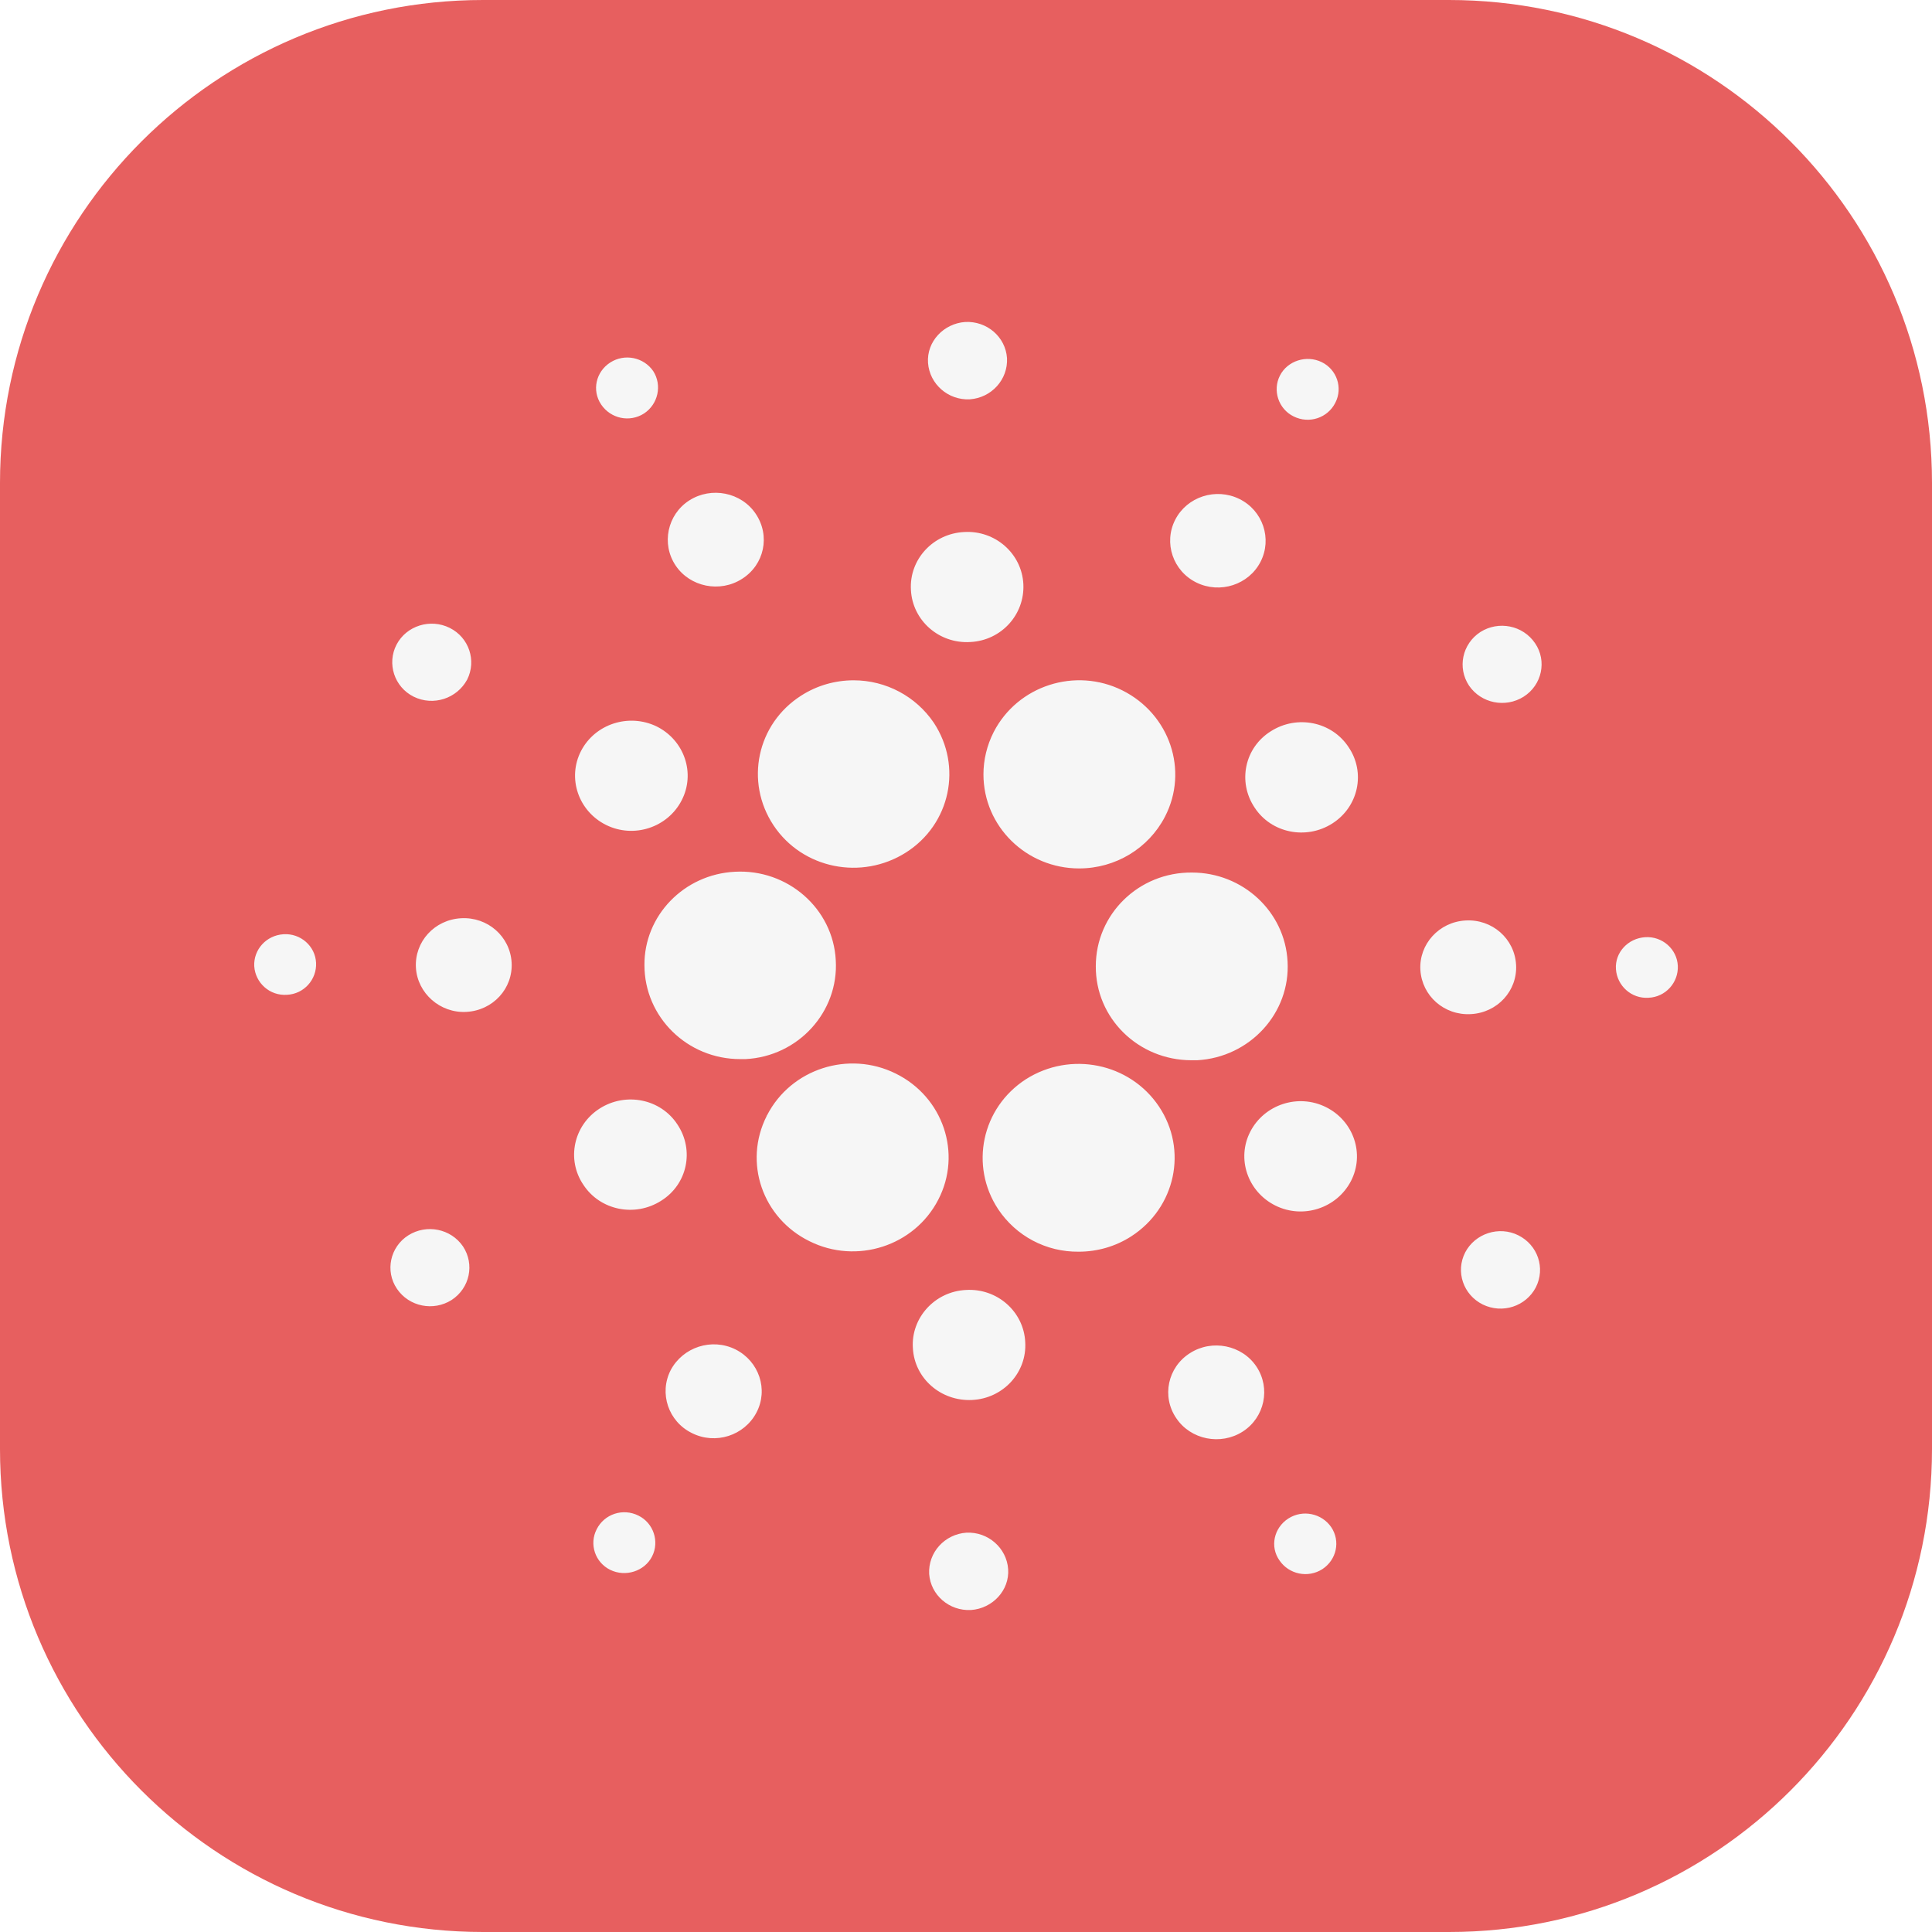
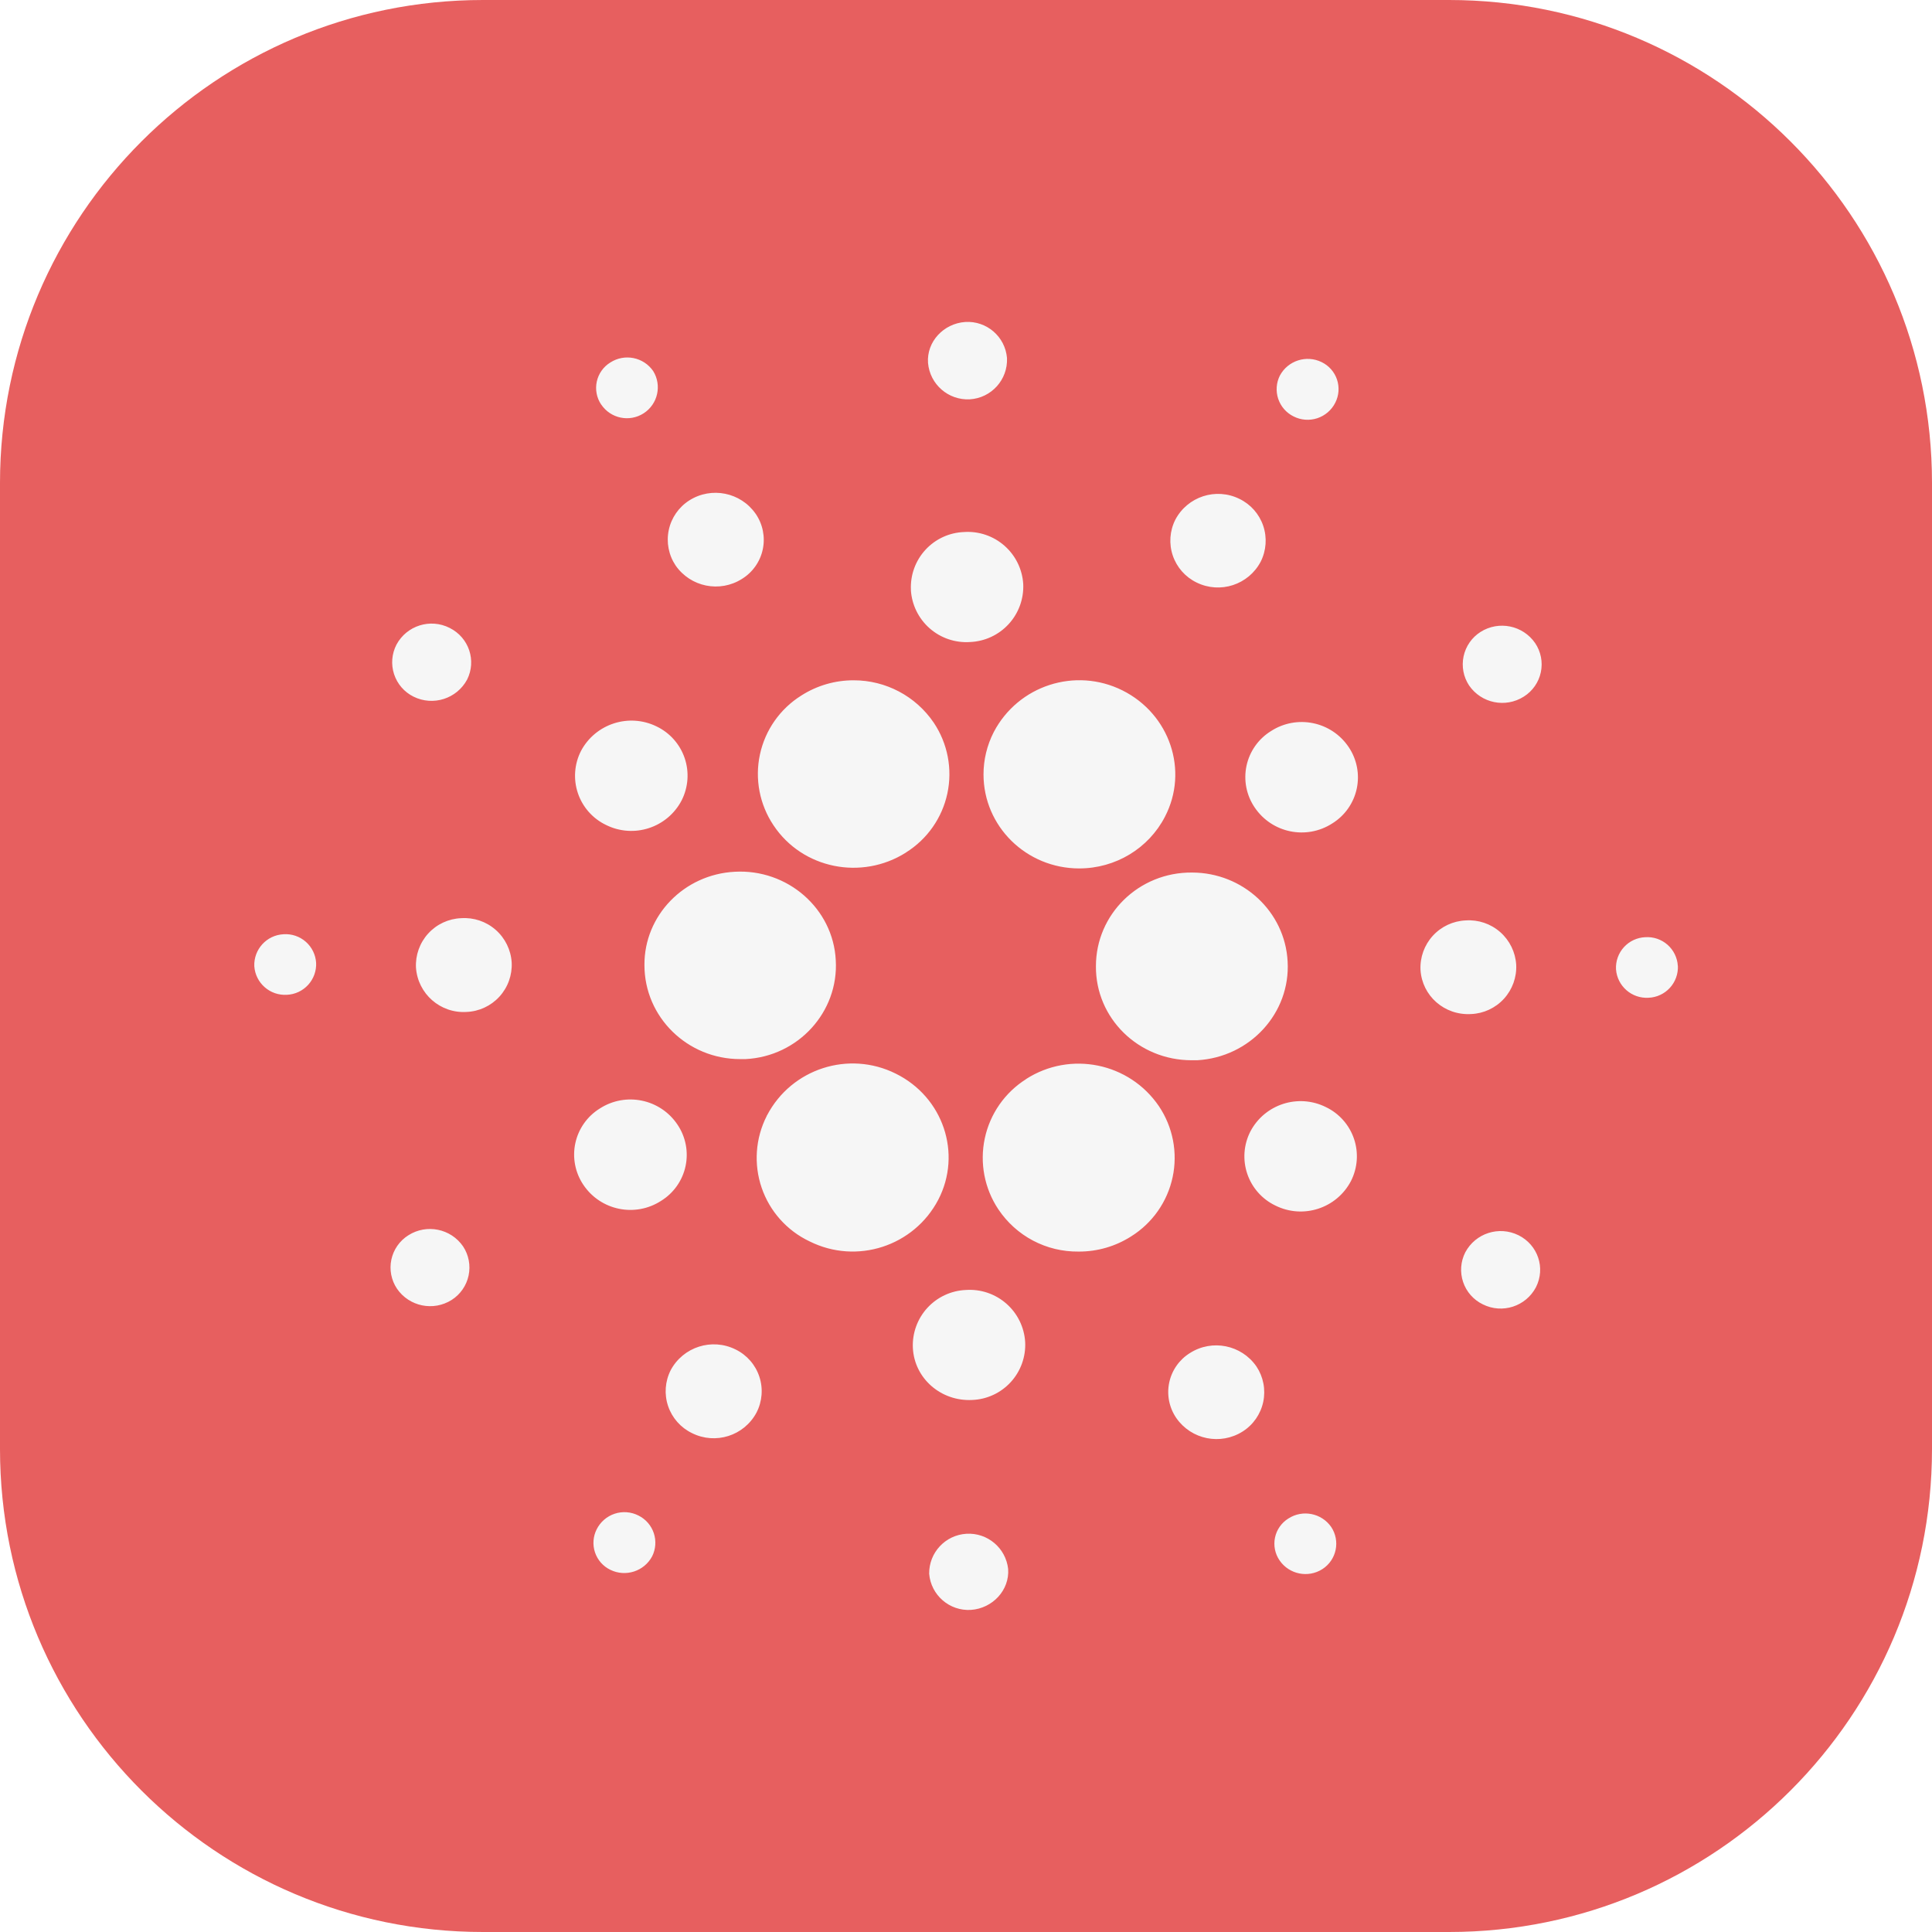
<svg xmlns="http://www.w3.org/2000/svg" width="32" height="32" viewBox="0 0 32 32" fill="none">
-   <path d="M0 8C0 3.582 3.582 0 8 0H24C28.418 0 32 3.582 32 8V24C32 28.418 28.418 32 24 32H8C3.582 32 0 28.418 0 24V8Z" fill="#E75F5F" />
-   <path fill-rule="evenodd" clip-rule="evenodd" d="M16.063 6.614C15.704 6.632 15.396 6.361 15.371 6.01C15.346 5.659 15.629 5.358 15.987 5.333C16.346 5.315 16.654 5.579 16.679 5.93C16.698 6.287 16.421 6.589 16.063 6.614ZM9.957 6.7C10.115 6.934 10.429 7.002 10.668 6.848C10.901 6.694 10.97 6.38 10.819 6.146C10.662 5.918 10.347 5.851 10.108 6.004C9.869 6.158 9.8 6.466 9.957 6.7ZM21.426 6.897C21.175 6.774 21.074 6.466 21.2 6.22C21.326 5.974 21.64 5.875 21.892 5.998C22.143 6.121 22.244 6.423 22.118 6.669C21.992 6.922 21.684 7.026 21.426 6.897ZM19.829 17.561C20.703 17.512 21.376 16.779 21.326 15.923C21.282 15.098 20.584 14.452 19.741 14.452C18.861 14.445 18.15 15.141 18.15 16.003C18.144 16.865 18.855 17.561 19.735 17.561H19.829ZM27.79 15.997C27.777 15.72 27.532 15.504 27.249 15.523C26.966 15.541 26.746 15.775 26.765 16.052C26.784 16.329 27.023 16.545 27.305 16.526C27.588 16.514 27.802 16.274 27.79 15.997ZM19.465 8.609C19.27 8.99 19.427 9.458 19.817 9.649C20.206 9.84 20.684 9.686 20.879 9.304C21.074 8.923 20.917 8.455 20.527 8.264C20.137 8.073 19.66 8.227 19.465 8.609ZM25.237 11.539C24.935 11.73 24.532 11.65 24.331 11.355C24.136 11.059 24.218 10.665 24.52 10.468C24.822 10.277 25.224 10.357 25.425 10.653C25.627 10.948 25.538 11.348 25.237 11.539ZM25.111 15.979C25.086 15.547 24.715 15.221 24.275 15.246C23.834 15.27 23.501 15.64 23.526 16.065C23.552 16.496 23.922 16.822 24.363 16.797C24.803 16.773 25.136 16.409 25.111 15.979ZM25.149 20.461C25.469 20.621 25.601 21.002 25.438 21.323C25.274 21.637 24.885 21.766 24.558 21.606C24.237 21.446 24.105 21.064 24.268 20.744C24.432 20.43 24.828 20.3 25.149 20.461ZM20.779 13.374C21.055 13.799 21.634 13.916 22.068 13.639C22.502 13.362 22.621 12.795 22.338 12.377C22.061 11.952 21.483 11.835 21.049 12.112C20.615 12.383 20.496 12.949 20.779 13.374ZM12.29 9.588C11.926 9.822 11.429 9.723 11.19 9.366C10.951 9.009 11.052 8.523 11.416 8.289C11.781 8.055 12.278 8.153 12.517 8.51C12.762 8.873 12.661 9.354 12.29 9.588ZM12.171 14.439C13.045 14.39 13.799 15.049 13.843 15.905C13.894 16.76 13.221 17.499 12.347 17.542H12.259C11.385 17.542 10.674 16.847 10.674 15.985C10.668 15.166 11.328 14.482 12.171 14.439ZM17.874 14.384C18.477 14.384 19.024 14.051 19.295 13.528C19.691 12.765 19.377 11.829 18.59 11.435C17.811 11.047 16.855 11.355 16.459 12.124C16.346 12.346 16.289 12.586 16.289 12.826C16.289 13.688 17 14.384 17.874 14.384ZM6.851 11.539C6.531 11.379 6.405 10.991 6.568 10.677C6.732 10.363 7.128 10.24 7.449 10.4C7.769 10.56 7.895 10.942 7.738 11.256C7.568 11.57 7.178 11.7 6.851 11.539ZM11.29 13.257C11.523 12.808 11.335 12.26 10.876 12.032C10.416 11.81 9.857 11.989 9.624 12.438C9.392 12.888 9.58 13.436 10.039 13.664C10.498 13.891 11.058 13.707 11.29 13.257ZM15.088 9.772C15.113 10.277 15.554 10.665 16.069 10.634C16.585 10.61 16.975 10.179 16.95 9.674C16.924 9.169 16.484 8.781 15.969 8.812C15.453 8.837 15.057 9.268 15.088 9.772ZM21.125 19.968C20.666 19.74 20.477 19.192 20.709 18.743C20.942 18.293 21.502 18.109 21.961 18.337C22.42 18.564 22.608 19.112 22.376 19.562C22.143 20.011 21.584 20.196 21.125 19.968ZM15.007 14.119C15.742 13.651 15.943 12.691 15.466 11.97C15.17 11.533 14.673 11.268 14.139 11.268C13.831 11.268 13.529 11.355 13.271 11.521C12.535 11.989 12.334 12.949 12.812 13.67C13.29 14.39 14.271 14.587 15.007 14.119ZM12.705 18.472C13.101 17.702 14.057 17.395 14.837 17.782C15.623 18.17 15.937 19.106 15.541 19.87C15.145 20.639 14.189 20.947 13.409 20.559C12.63 20.177 12.309 19.254 12.699 18.484C12.699 18.478 12.699 18.478 12.705 18.472ZM11.221 18.626C10.945 18.201 10.366 18.084 9.932 18.361C9.499 18.638 9.379 19.205 9.662 19.623C9.939 20.048 10.517 20.165 10.951 19.888C11.385 19.617 11.504 19.051 11.221 18.626ZM6.889 16.028C6.864 15.597 7.197 15.233 7.637 15.209C8.078 15.184 8.448 15.511 8.474 15.941C8.499 16.372 8.166 16.736 7.725 16.76C7.292 16.785 6.914 16.453 6.889 16.028ZM5.235 15.948C5.223 15.671 4.978 15.455 4.695 15.474C4.412 15.492 4.198 15.726 4.211 16.003C4.229 16.28 4.468 16.496 4.751 16.477C5.034 16.465 5.248 16.225 5.235 15.948ZM6.763 20.461C7.065 20.27 7.468 20.35 7.669 20.645C7.864 20.941 7.782 21.335 7.48 21.532C7.178 21.723 6.776 21.643 6.575 21.347C6.374 21.052 6.462 20.651 6.763 20.461ZM22.049 25.294C21.892 25.066 21.577 24.998 21.338 25.152C21.099 25.306 21.03 25.62 21.194 25.848C21.351 26.076 21.665 26.143 21.904 25.989C22.137 25.835 22.206 25.528 22.049 25.294ZM10.574 25.103C10.825 25.226 10.926 25.534 10.8 25.78C10.674 26.026 10.36 26.125 10.108 26.002C9.857 25.879 9.756 25.577 9.882 25.331C10.008 25.078 10.316 24.974 10.574 25.103ZM16.993 17.875C16.258 18.349 16.057 19.309 16.534 20.03C16.83 20.473 17.327 20.738 17.867 20.732C18.175 20.732 18.477 20.645 18.735 20.479C19.471 20.005 19.678 19.044 19.194 18.324C18.71 17.604 17.729 17.407 16.993 17.875ZM19.71 22.412C20.074 22.178 20.571 22.277 20.81 22.634C21.049 22.991 20.948 23.477 20.584 23.711C20.219 23.945 19.722 23.847 19.483 23.49C19.238 23.133 19.339 22.646 19.71 22.412ZM16.698 25.989C16.673 25.639 16.365 25.368 16.006 25.386C15.648 25.411 15.371 25.712 15.39 26.07C15.415 26.42 15.723 26.685 16.082 26.667C16.44 26.642 16.723 26.34 16.698 25.989ZM16 21.366C16.516 21.335 16.956 21.723 16.981 22.228C17.012 22.733 16.616 23.163 16.101 23.188C15.585 23.213 15.145 22.831 15.12 22.326C15.088 21.827 15.484 21.39 16 21.366ZM12.529 23.397C12.73 23.016 12.573 22.548 12.183 22.351C11.787 22.154 11.309 22.314 11.108 22.695C10.913 23.077 11.07 23.545 11.46 23.736C11.85 23.933 12.328 23.779 12.529 23.397Z" fill="#F6F6F6" />
+   <path fill="#E75F5F" d="M0 8a8 8 0 0 1 8-8h16a8 8 0 0 1 8 8v16a8 8 0 0 1-8 8H8a8 8 0 0 1-8-8z" />
+   <path fill="#F6F6F6" fill-rule="evenodd" d="M16.063 6.614a.66.66 0 0 1-.692-.604c-.025-.35.258-.652.616-.677a.653.653 0 0 1 .692.597.656.656 0 0 1-.616.684M9.958 6.7a.512.512 0 0 0 .861-.554.52.52 0 0 0-.71-.142.494.494 0 0 0-.152.696m11.468.197a.503.503 0 0 1-.226-.677.524.524 0 0 1 .692-.222.496.496 0 0 1 .226.671.513.513 0 0 1-.692.228M19.83 17.561c.874-.05 1.547-.782 1.497-1.638-.044-.825-.742-1.471-1.585-1.471-.88-.007-1.59.69-1.59 1.551-.007.862.704 1.558 1.584 1.558zm7.96-1.564a.506.506 0 0 0-.54-.474.506.506 0 0 0-.484.53.51.51 0 0 0 .54.473.507.507 0 0 0 .485-.53m-8.324-7.388a.77.77 0 0 0 .352 1.04.8.8 0 0 0 1.062-.345.77.77 0 0 0-.352-1.04.8.8 0 0 0-1.062.345m5.772 2.93a.666.666 0 0 1-.906-.184.636.636 0 0 1 .189-.887.666.666 0 0 1 .905.185.63.63 0 0 1-.188.886m-.126 4.44a.784.784 0 0 0-.836-.733.783.783 0 0 0-.749.819c.026.43.396.757.837.732a.78.78 0 0 0 .748-.819m.038 4.482c.32.16.452.541.289.862a.66.66 0 0 1-.88.283.636.636 0 0 1-.29-.862.664.664 0 0 1 .88-.283m-4.37-7.087a.937.937 0 0 0 1.289.265.897.897 0 0 0 .27-1.262.937.937 0 0 0-1.289-.265.895.895 0 0 0-.27 1.262m-8.49-3.784a.81.81 0 0 1-1.1-.222.77.77 0 0 1 .226-1.077.81.81 0 0 1 1.1.221.76.76 0 0 1-.226 1.078m-.12 4.851c.875-.049 1.63.61 1.673 1.466.05.855-.622 1.594-1.496 1.637h-.088c-.874 0-1.585-.695-1.585-1.557-.006-.82.654-1.503 1.497-1.546m5.704-.055c.603 0 1.15-.333 1.42-.856.397-.763.082-1.7-.704-2.093a1.6 1.6 0 0 0-2.131.69c-.113.22-.17.461-.17.701 0 .862.71 1.558 1.585 1.558M6.85 11.539a.635.635 0 0 1-.283-.862.66.66 0 0 1 .88-.277c.321.16.447.542.29.856a.67.67 0 0 1-.887.283m4.44 1.718a.904.904 0 0 0-.415-1.225.947.947 0 0 0-1.252.406.904.904 0 0 0 .415 1.226.94.94 0 0 0 1.252-.407m3.797-3.485a.92.92 0 0 0 .981.862.92.92 0 0 0 .88-.96.92.92 0 0 0-.98-.862.914.914 0 0 0-.88.96m6.037 10.196a.904.904 0 0 1-.416-1.225.94.94 0 0 1 1.252-.406.904.904 0 0 1 .415 1.225.94.94 0 0 1-1.251.406m-6.118-5.849a1.53 1.53 0 0 0 .459-2.149 1.6 1.6 0 0 0-1.327-.702 1.6 1.6 0 0 0-.868.253 1.53 1.53 0 0 0-.459 2.149c.478.72 1.459.917 2.195.45m-2.302 4.353a1.6 1.6 0 0 1 2.132-.69c.786.388 1.1 1.324.704 2.088a1.6 1.6 0 0 1-2.132.69 1.53 1.53 0 0 1-.71-2.076c0-.006 0-.006.006-.012m-1.484.154a.937.937 0 0 0-1.289-.265.897.897 0 0 0-.27 1.262.937.937 0 0 0 1.289.265.895.895 0 0 0 .27-1.262M6.89 16.028a.78.78 0 0 1 .748-.82.784.784 0 0 1 .837.733.78.78 0 0 1-.749.82.79.79 0 0 1-.836-.733m-1.654-.08a.506.506 0 0 0-.54-.474.51.51 0 0 0-.484.53.51.51 0 0 0 .54.473.507.507 0 0 0 .484-.53m1.528 4.513a.666.666 0 0 1 .906.184.636.636 0 0 1-.189.887.666.666 0 0 1-.905-.185.63.63 0 0 1 .188-.886m15.286 4.833a.52.52 0 0 0-.71-.142.49.49 0 0 0-.145.696.52.52 0 0 0 .71.141.5.5 0 0 0 .145-.695m-11.475-.191a.503.503 0 0 1 .226.677.524.524 0 0 1-.692.222.496.496 0 0 1-.226-.671.513.513 0 0 1 .692-.228m6.42-7.228a1.54 1.54 0 0 0-.46 2.155c.296.443.793.708 1.333.701a1.6 1.6 0 0 0 .868-.252 1.534 1.534 0 0 0 .46-2.155 1.61 1.61 0 0 0-2.202-.45m2.716 4.537a.81.81 0 0 1 1.1.222.77.77 0 0 1-.226 1.077.81.81 0 0 1-1.1-.221.76.76 0 0 1 .226-1.078m-3.012 3.577a.656.656 0 0 0-1.308.08.654.654 0 0 0 .692.598c.358-.025.641-.327.616-.678M16 21.366a.92.92 0 0 1 .98.862.914.914 0 0 1-.88.96c-.515.025-.955-.357-.98-.862a.917.917 0 0 1 .88-.96m-3.47 2.031a.77.77 0 0 0-.347-1.046.81.81 0 0 0-1.075.345.77.77 0 0 0 .352 1.04.803.803 0 0 0 1.07-.339" clip-rule="evenodd" />
</svg>
